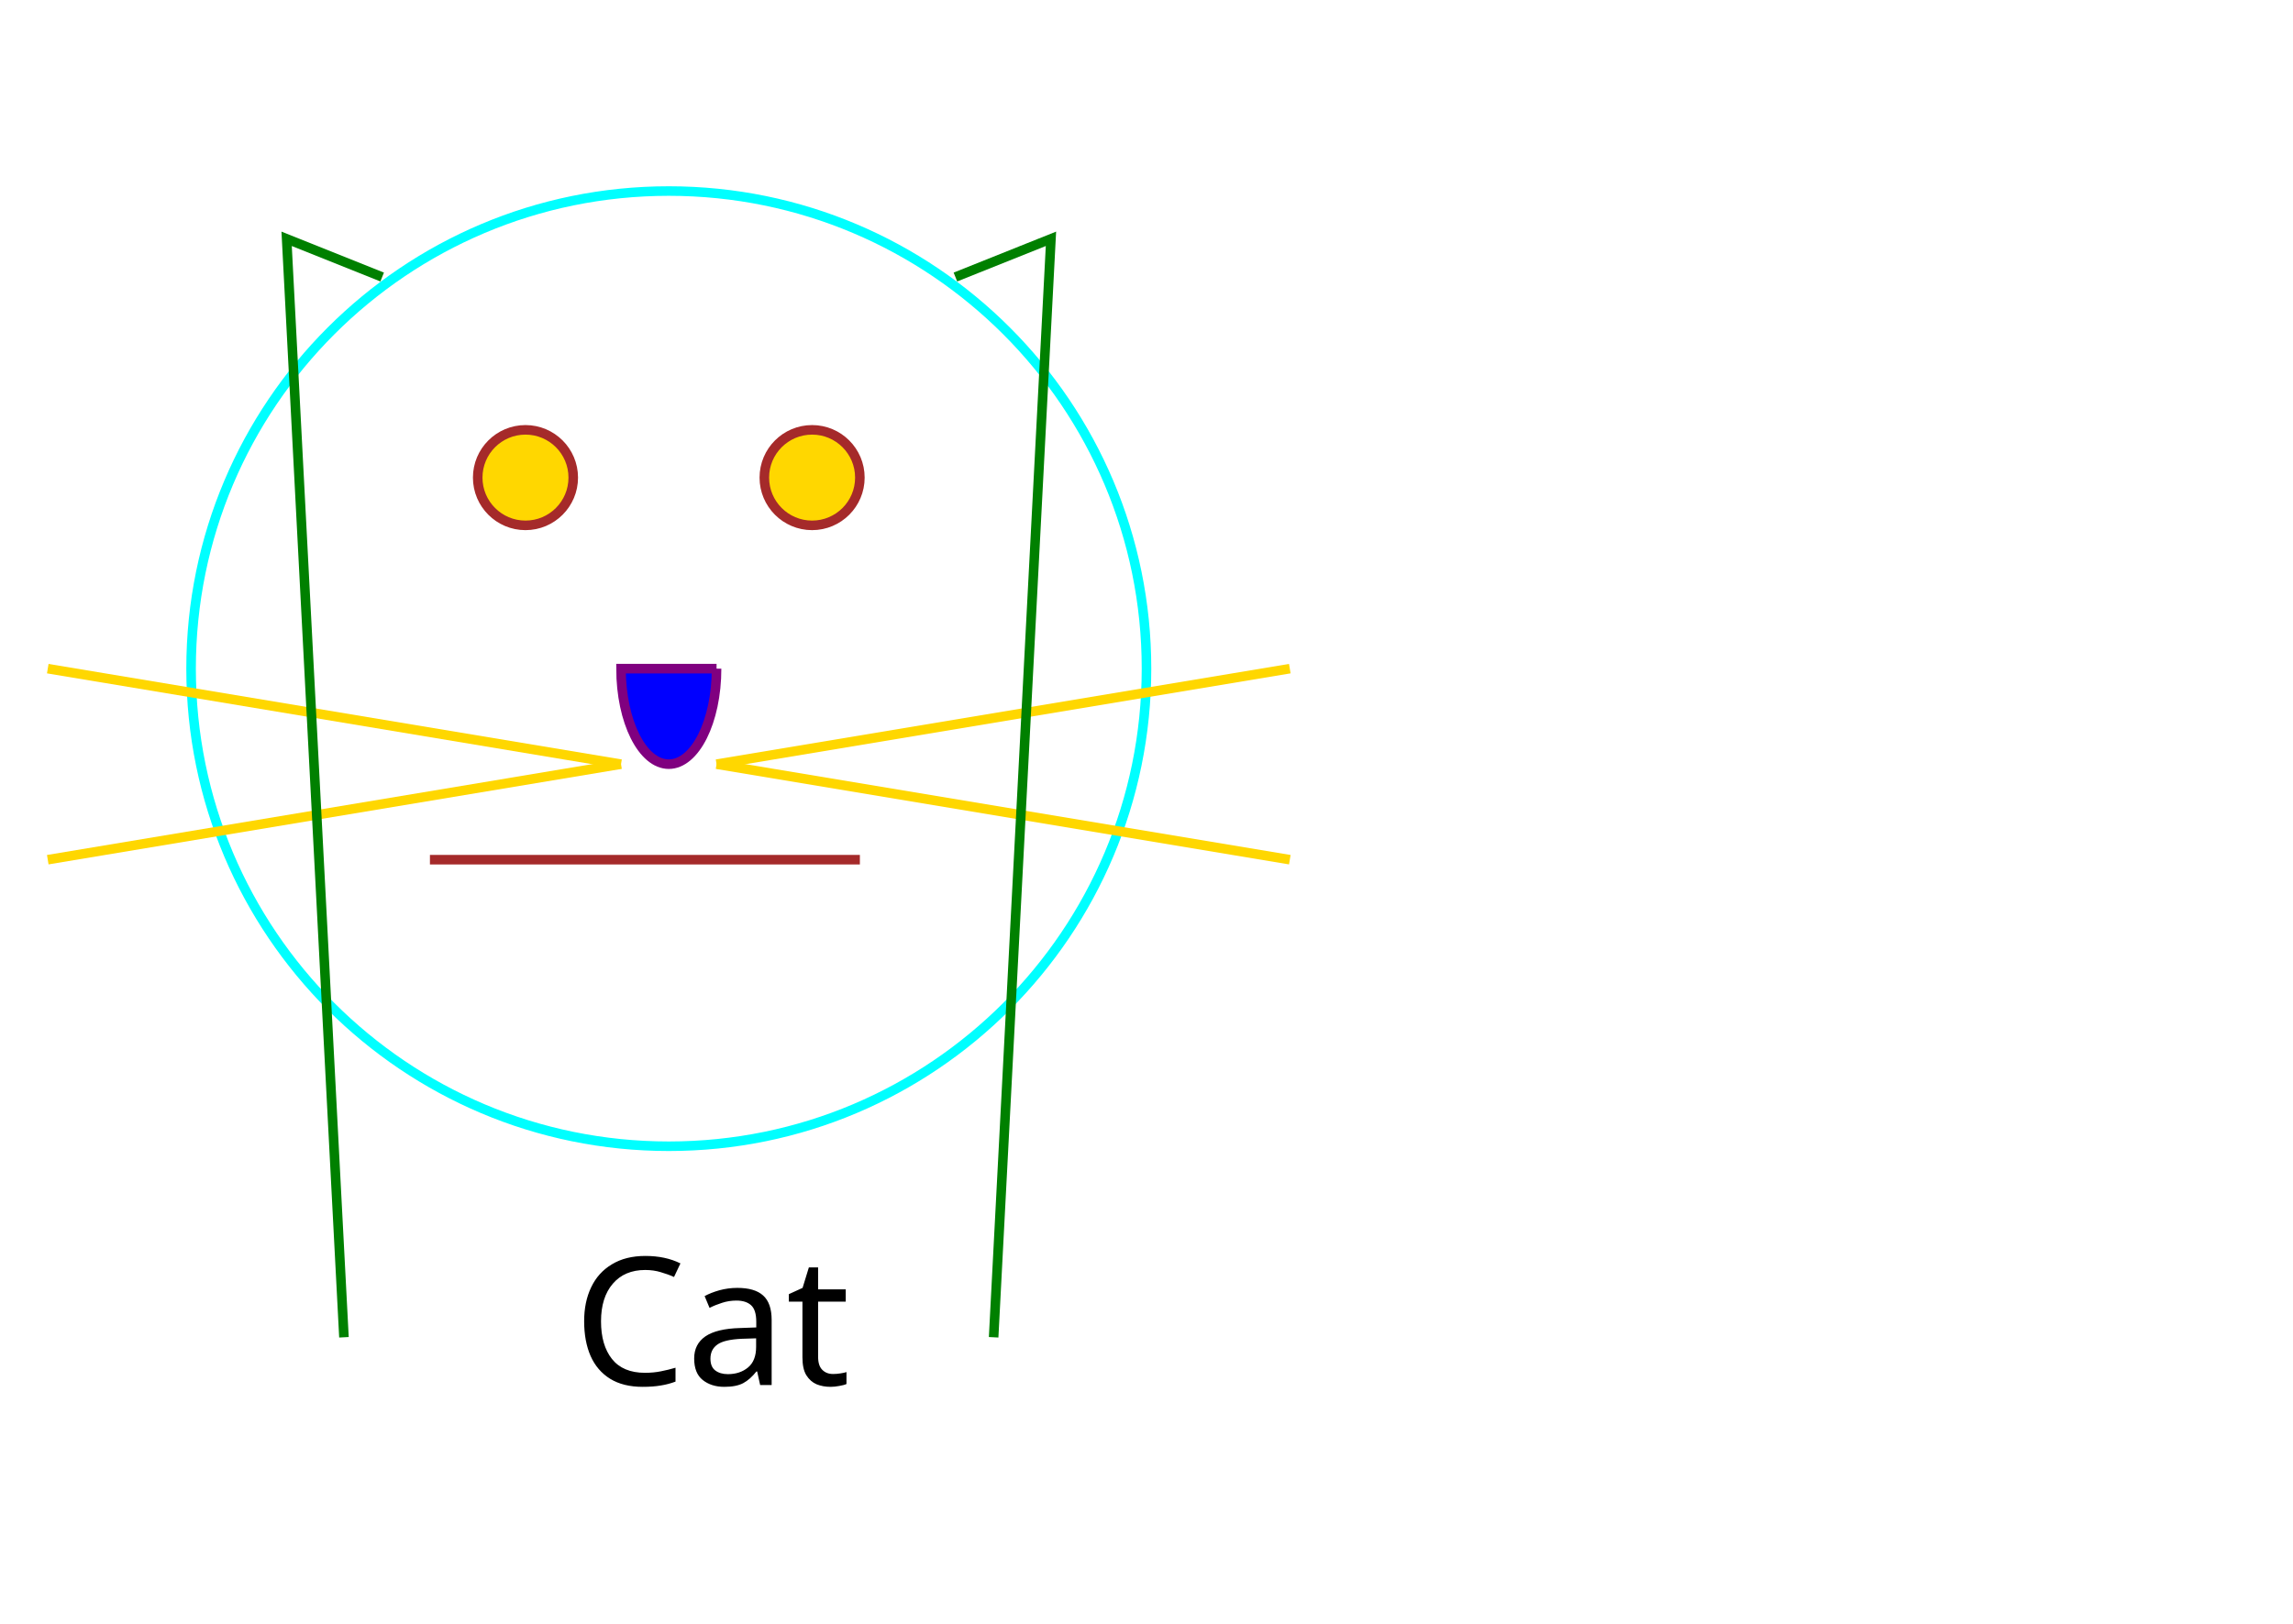
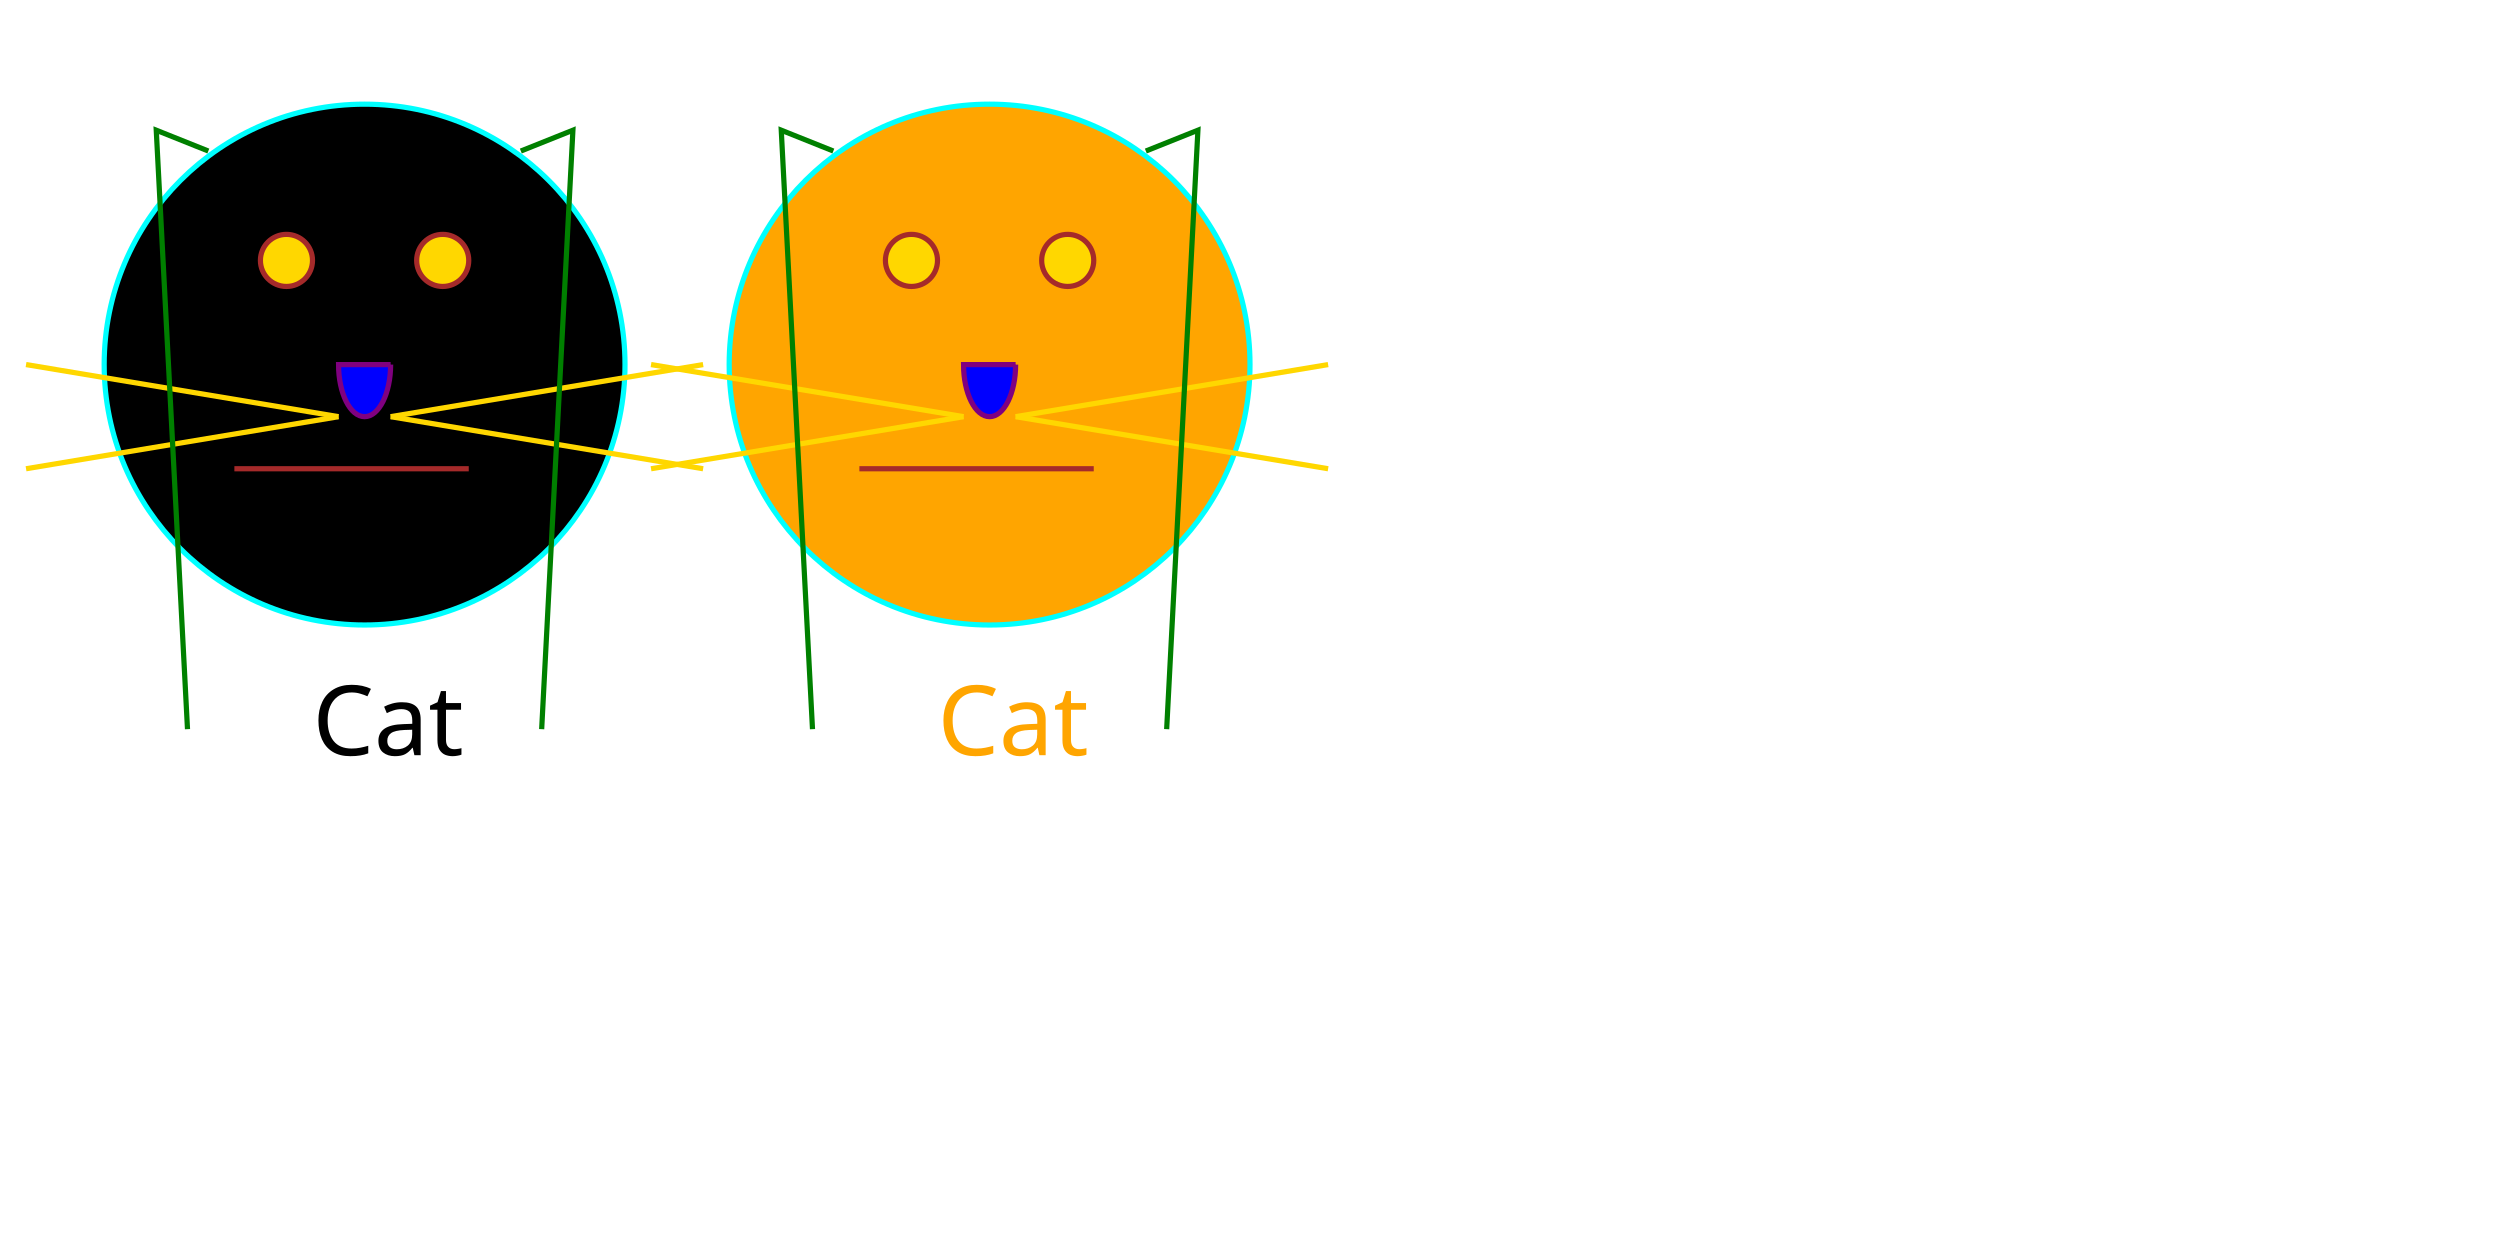
- <svg xmlns="http://www.w3.org/2000/svg" xmlns:xlink="http://www.w3.org/1999/xlink" width="240" height="170">
-   <circle cx="70" cy="70" r="50" style="stroke:cyan; fill:none" />
-   <circle cx="55" cy="50" r="5" stroke="brown" fill="gold" />
-   <circle cx="85" cy="50" r="5" stroke="brown" fill="gold" />
-   <g id="whiskers" style="stroke:gold">
-     <line x1="75" y1="80" x2="135" y2="70" />
-     <line x1="75" y1="80" x2="135" y2="90" />
-   </g>
-   <use xlink:href="#whiskers" transform="scale(-1,1) translate(-140,0)" />
-   <g fill="none">
-     <polyline points="45,90 90,90" stroke="brown" />
-     <polyline id="leftear" points="36 140, 30 25, 40 29" stroke="green" />
-     <use xlink:href="#leftear" transform="translate(140,0) scale(-1,1)" />
-   </g>
-   <path d="M 75 70 L 65 70 A 5 10 0 0 0 75 70" stroke="purple" fill="blue" />
-   <text font-size="14pt" font-family="sans-serif" x="60" y="145">Cat</text>
+ <svg width="480" height="240">
+   <svg id="catsvg" width="480" height="240">
+     <circle cx="70" cy="70" r="50" style="stroke:cyan;" />
+     <circle cx="55" cy="50" r="5" stroke="brown" fill="gold" />
+     <circle cx="85" cy="50" r="5" stroke="brown" fill="gold" />
+     <g id="whiskers" style="stroke:gold">
+       <line x1="75" y1="80" x2="135" y2="70" />
+       <line x1="75" y1="80" x2="135" y2="90" />
+     </g>
+     <use href="#whiskers" transform="scale(-1,1) translate(-140,0)" />
+     <g fill="none">
+       <polyline points="45,90 90,90" stroke="brown" />
+       <polyline id="leftear" points="36 140, 30 25, 40 29" stroke="green" />
+       <use href="#leftear" transform="translate(140,0) scale(-1,1)" />
+     </g>
+     <path d="M 75 70 L 65 70 A 5 10 0 0 0 75 70" stroke="purple" fill="blue" />
+     <text font-size="14pt" font-family="sans-serif" x="60" y="145">Cat</text>
+   </svg>
+   <svg width="480" height="240">
+     <use href="#catsvg" transform="translate(120,0)" fill="orange" />
+   </svg>
</svg>
